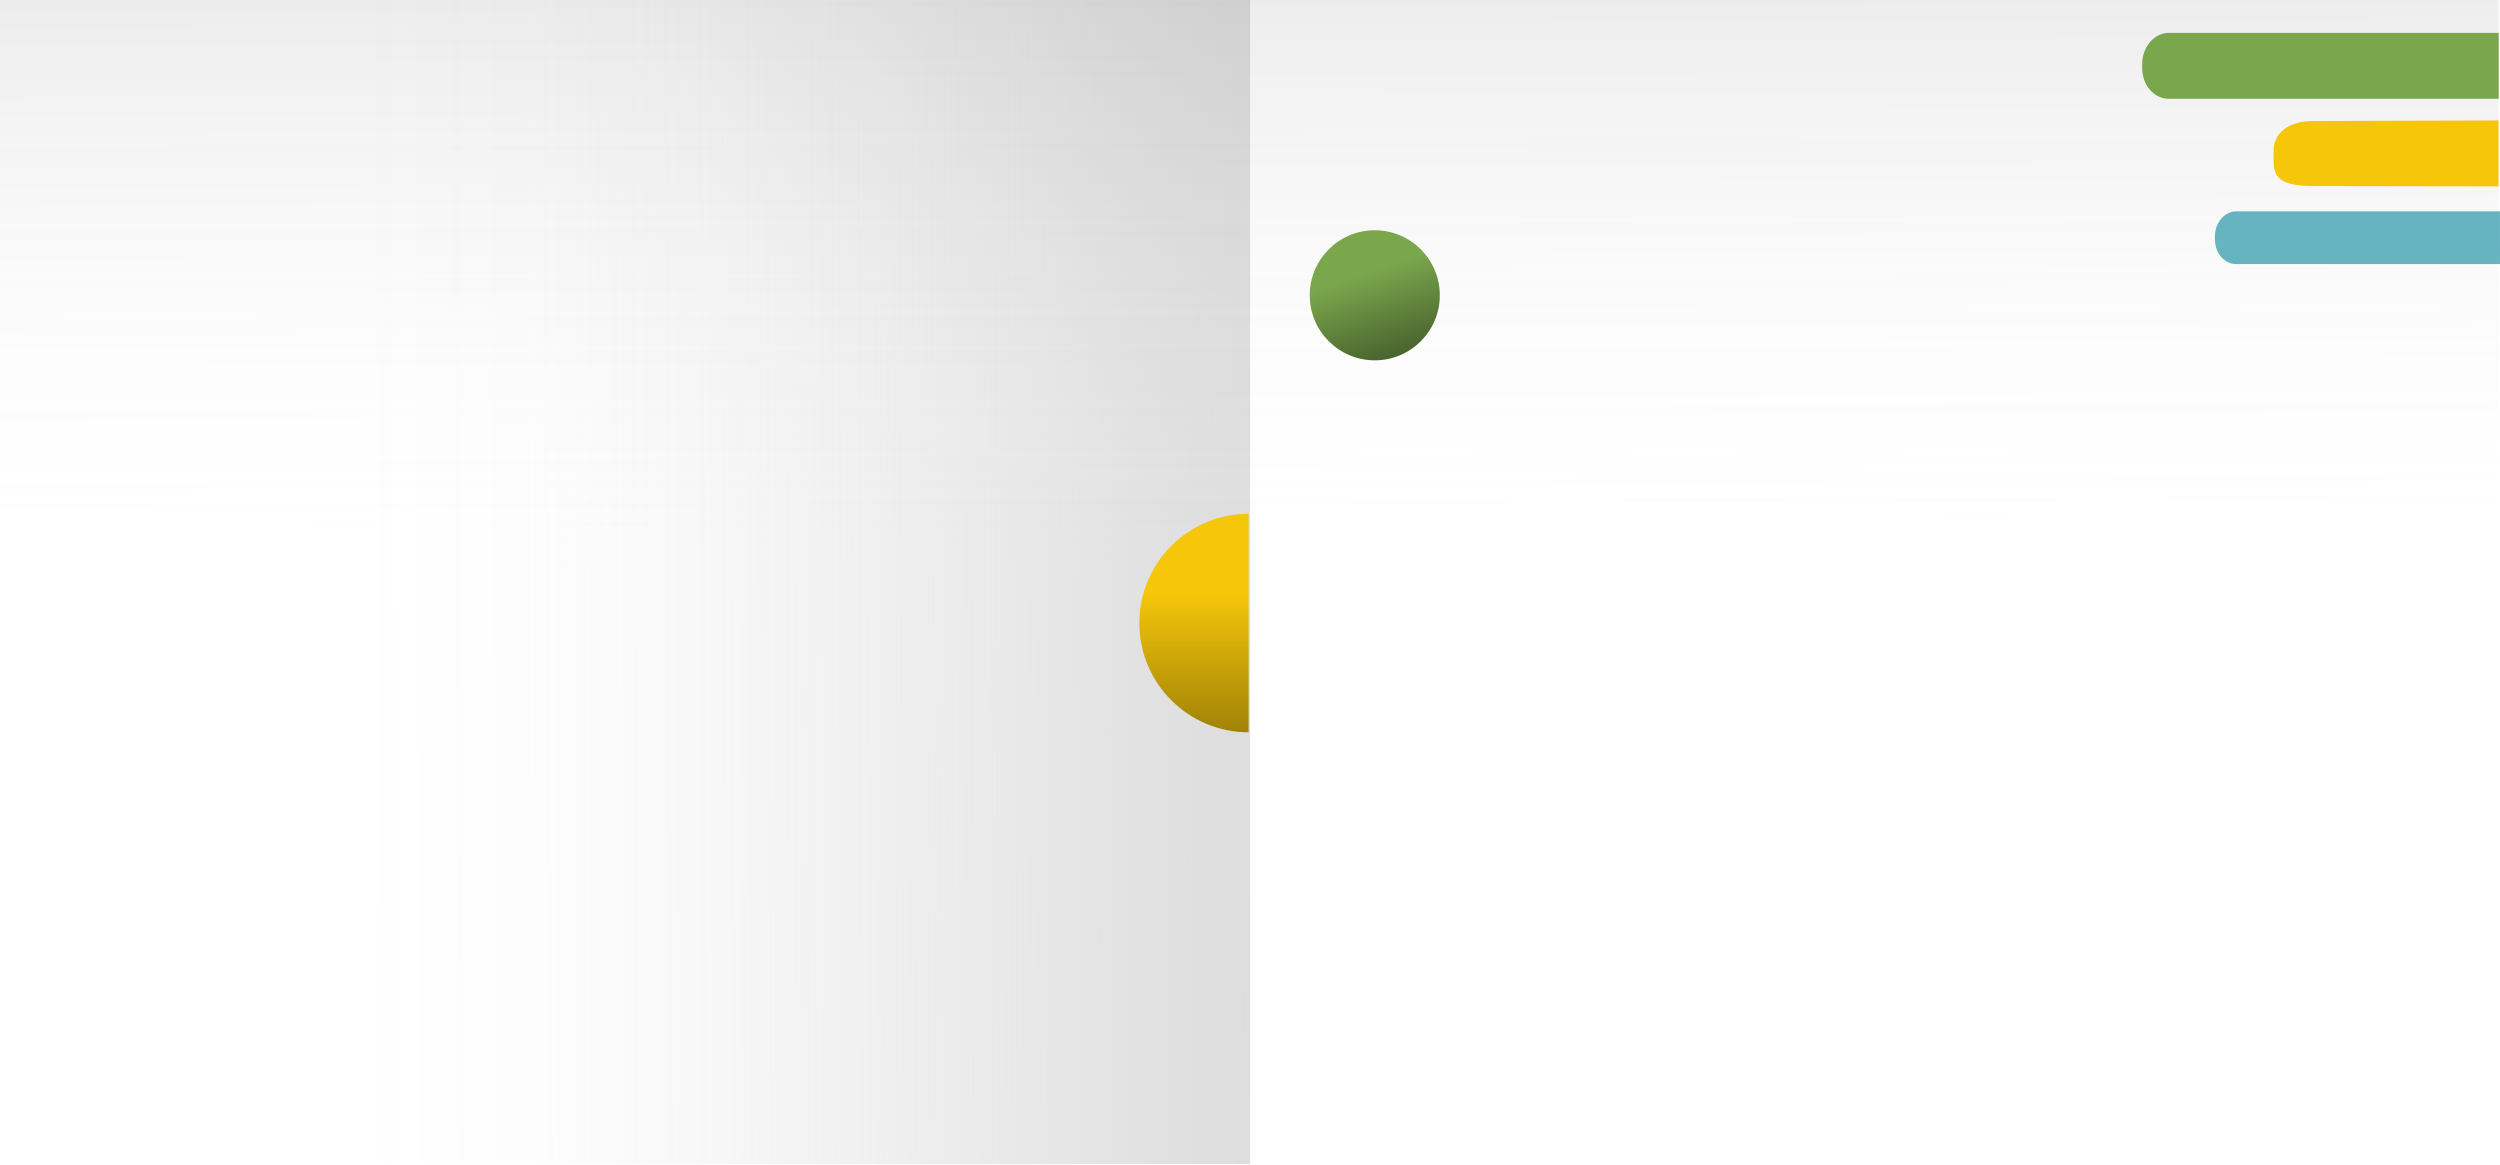
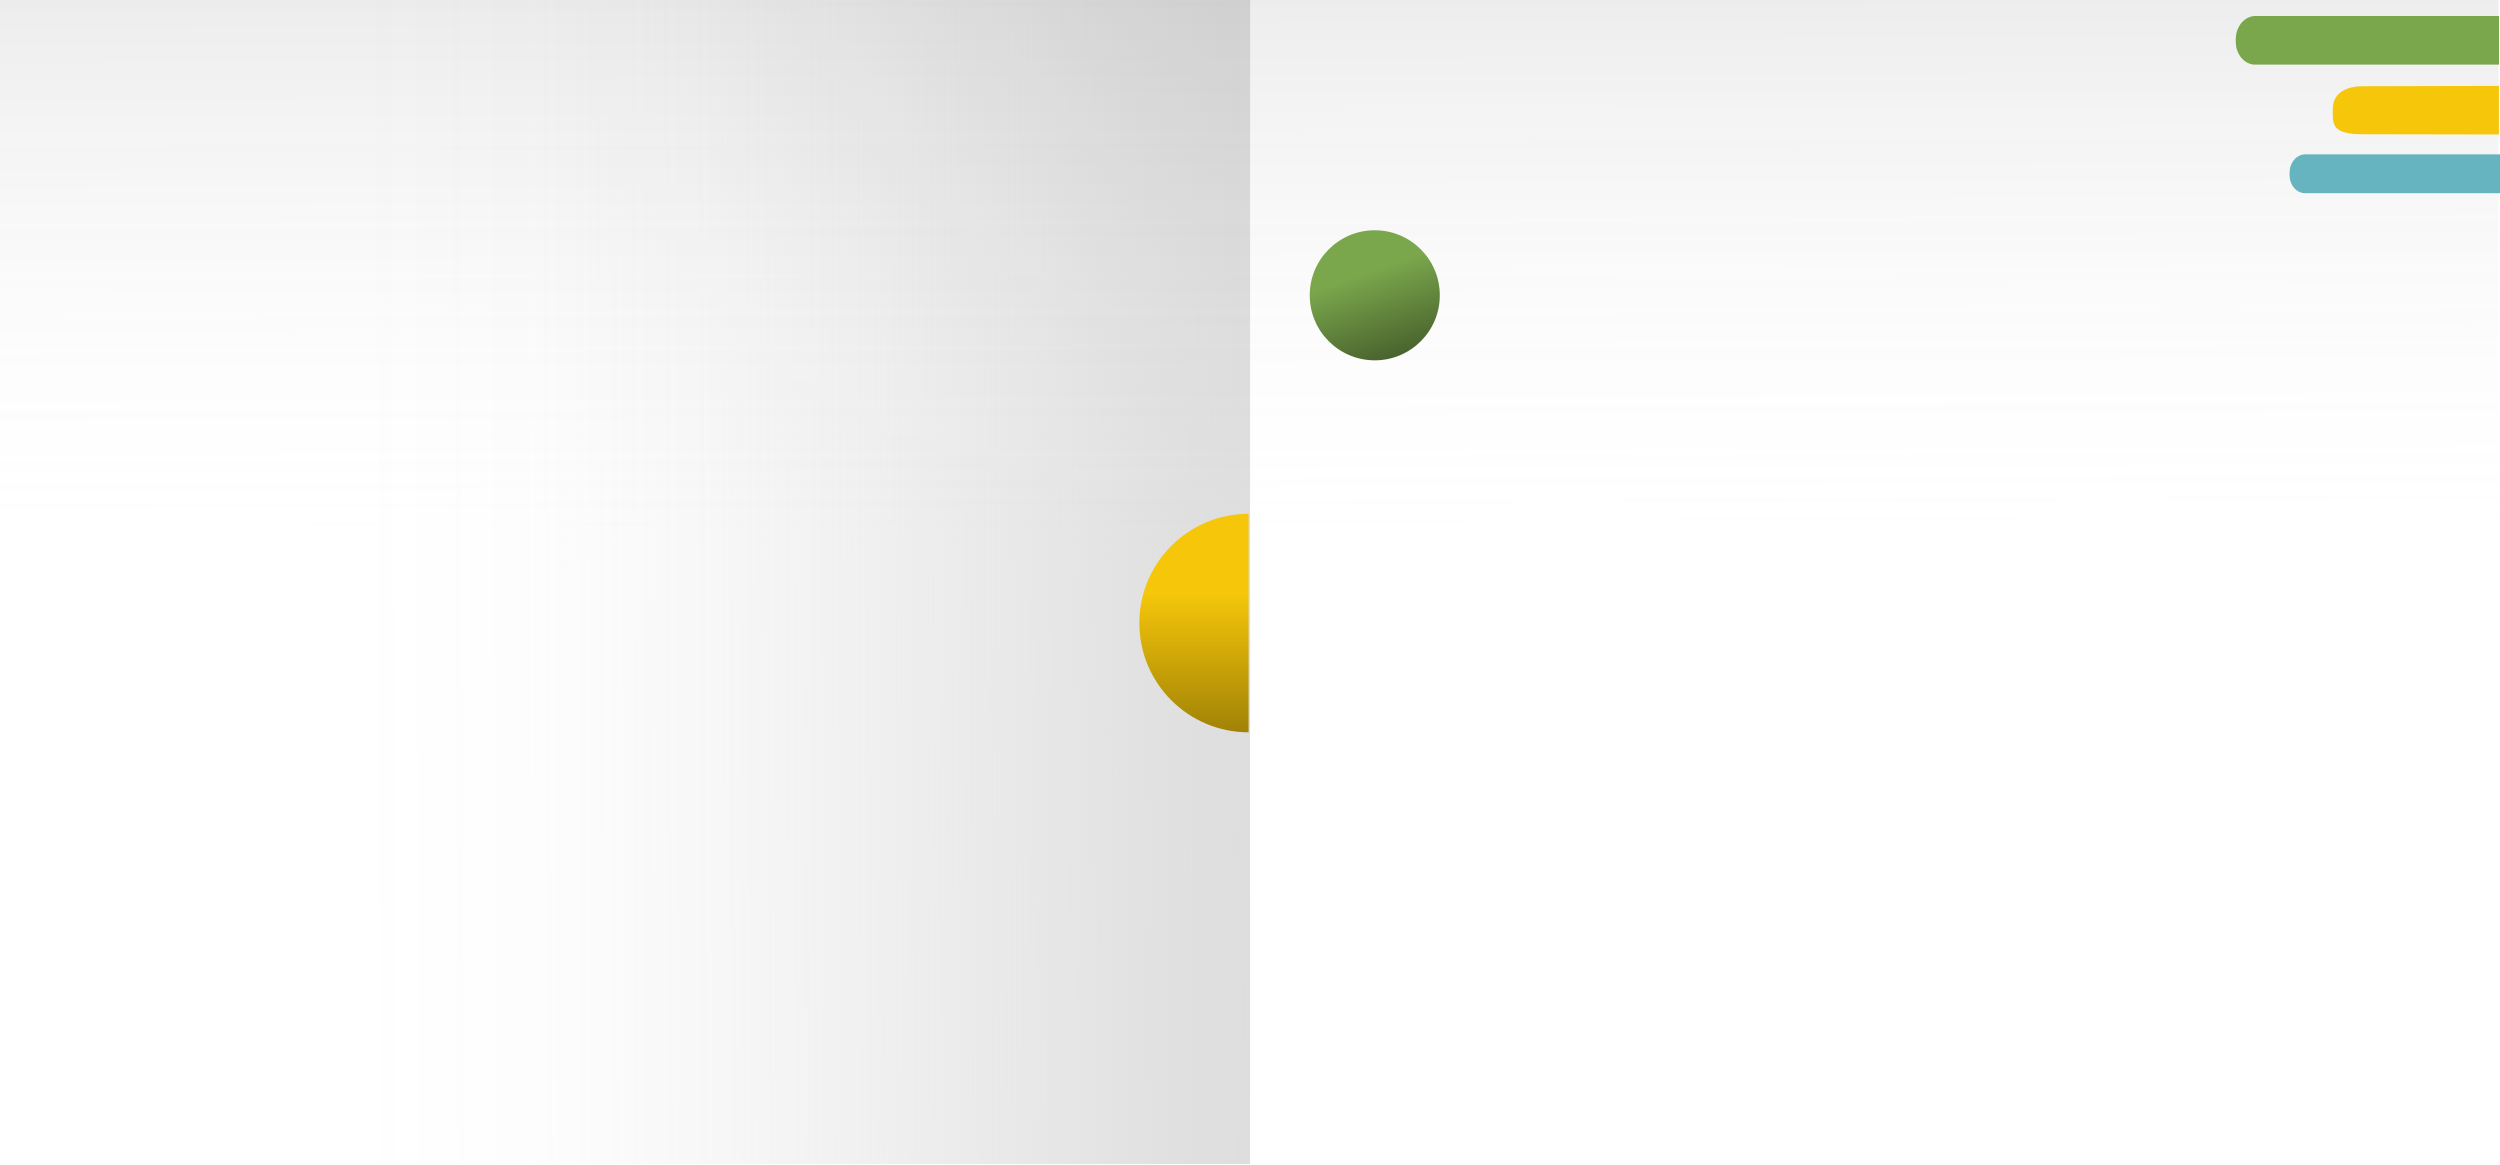
<svg xmlns="http://www.w3.org/2000/svg" id="Layer_1" data-name="Layer 1" viewBox="0 0 1922.14 895.04">
  <defs>
    <style>.cls-1{fill:none;}.cls-2{fill:url(#linear-gradient);}.cls-3{fill:url(#linear-gradient-2);}.cls-4{fill:#7aa64c;}.cls-5{fill:#f5c60a;}.cls-6{fill:#67b4c1;}.cls-7{fill:url(#linear-gradient-3);}.cls-8{clip-path:url(#clip-path);}.cls-9{fill:url(#linear-gradient-4);}</style>
    <linearGradient id="linear-gradient" x1="1645.08" y1="446.75" x2="683.6" y2="450.27" gradientTransform="translate(-959.86)" gradientUnits="userSpaceOnUse">
      <stop offset="0" stop-color="#fff" />
      <stop offset="0.14" stop-color="#fdfdfd" stop-opacity="0.99" />
      <stop offset="0.28" stop-color="#f7f7f7" stop-opacity="0.95" />
      <stop offset="0.41" stop-color="#eee" stop-opacity="0.88" />
      <stop offset="0.54" stop-color="#e1e1e1" stop-opacity="0.78" />
      <stop offset="0.66" stop-color="#d0d0d0" stop-opacity="0.66" />
      <stop offset="0.79" stop-color="#bbb" stop-opacity="0.51" />
      <stop offset="0.91" stop-color="#a2a2a2" stop-opacity="0.34" />
      <stop offset="1" stop-color="#8f8f8f" stop-opacity="0.2" />
    </linearGradient>
    <linearGradient id="linear-gradient-2" x1="1720.8" y1="-253.84" x2="1105.59" y2="-251.58" gradientTransform="translate(-629.4 558.29)" gradientUnits="userSpaceOnUse">
      <stop offset="0" stop-color="#fff" stop-opacity="0" />
      <stop offset="0.91" stop-color="#424242" stop-opacity="0.16" />
      <stop offset="1" stop-color="#171717" stop-opacity="0.2" />
    </linearGradient>
    <linearGradient id="linear-gradient-3" x1="906.89" y1="227" x2="1076.44" y2="227" gradientTransform="translate(1189.35 1300.01) rotate(-109.15)" gradientUnits="userSpaceOnUse">
      <stop offset="0" />
      <stop offset="0.99" stop-color="#7aa64c" />
    </linearGradient>
    <clipPath id="clip-path" transform="translate(0 0.04)">
      <rect class="cls-1" x="706" y="64" width="254" height="831" />
    </clipPath>
    <linearGradient id="linear-gradient-4" x1="671.66" y1="479" x2="982.52" y2="479" gradientTransform="translate(481 1439.04) rotate(-90)" gradientUnits="userSpaceOnUse">
      <stop offset="0" />
      <stop offset="1" stop-color="#f5c60a" />
    </linearGradient>
  </defs>
  <rect class="cls-2" x="0.14" width="961" height="895" transform="translate(961.29 895.04) rotate(180)" />
  <rect class="cls-3" x="655.52" y="-655.56" width="609.96" height="1921" transform="translate(1265.44 -655.52) rotate(90)" />
-   <path class="cls-4" d="M1921.14,75.91H1667.23c-11.17,0-20.23-10.62-20.23-23.73V49.37c0-13.33,9.21-24.13,20.57-24.13h253.57Z" transform="translate(0 0.04)" />
-   <path class="cls-5" d="M1921,143.24,1779,143c-31,0-31-9.9-31-23v-3.3c0-24.7,30-23.7,30-23.7l143-.43Z" transform="translate(0 0.04)" />
-   <path class="cls-6" d="M1922.14,203h-203c-8.93,0-16.17-8.49-16.17-19v-2.25c0-10.65,7.36-19.29,16.44-19.29h202.7Z" transform="translate(0 0.04)" />
+   <path class="cls-4" d="M1921.4,49.65H1733.94c-8.25,0-14.94-7.84-14.94-17.52V30.05c0-9.84,6.8-17.81,15.19-17.81H1921.4Z" transform="translate(0 0.04)" />
+   <path class="cls-5" d="M1921.3,103.36l-104.84-.18c-22.89,0-22.89-7.3-22.89-17V83.76c0-18.23,22.15-17.49,22.15-17.49L1921.3,66Z" transform="translate(0 0.04)" />
+   <path class="cls-6" d="M1922.14,148.51H1772.28c-6.59,0-11.93-6.27-11.93-14v-1.66c0-7.87,5.43-14.25,12.14-14.25h149.65Z" transform="translate(0 0.04)" />
  <circle class="cls-7" cx="1057" cy="227.04" r="50" />
  <g class="cls-8">
    <circle class="cls-9" cx="960" cy="479.04" r="84" />
  </g>
</svg>
